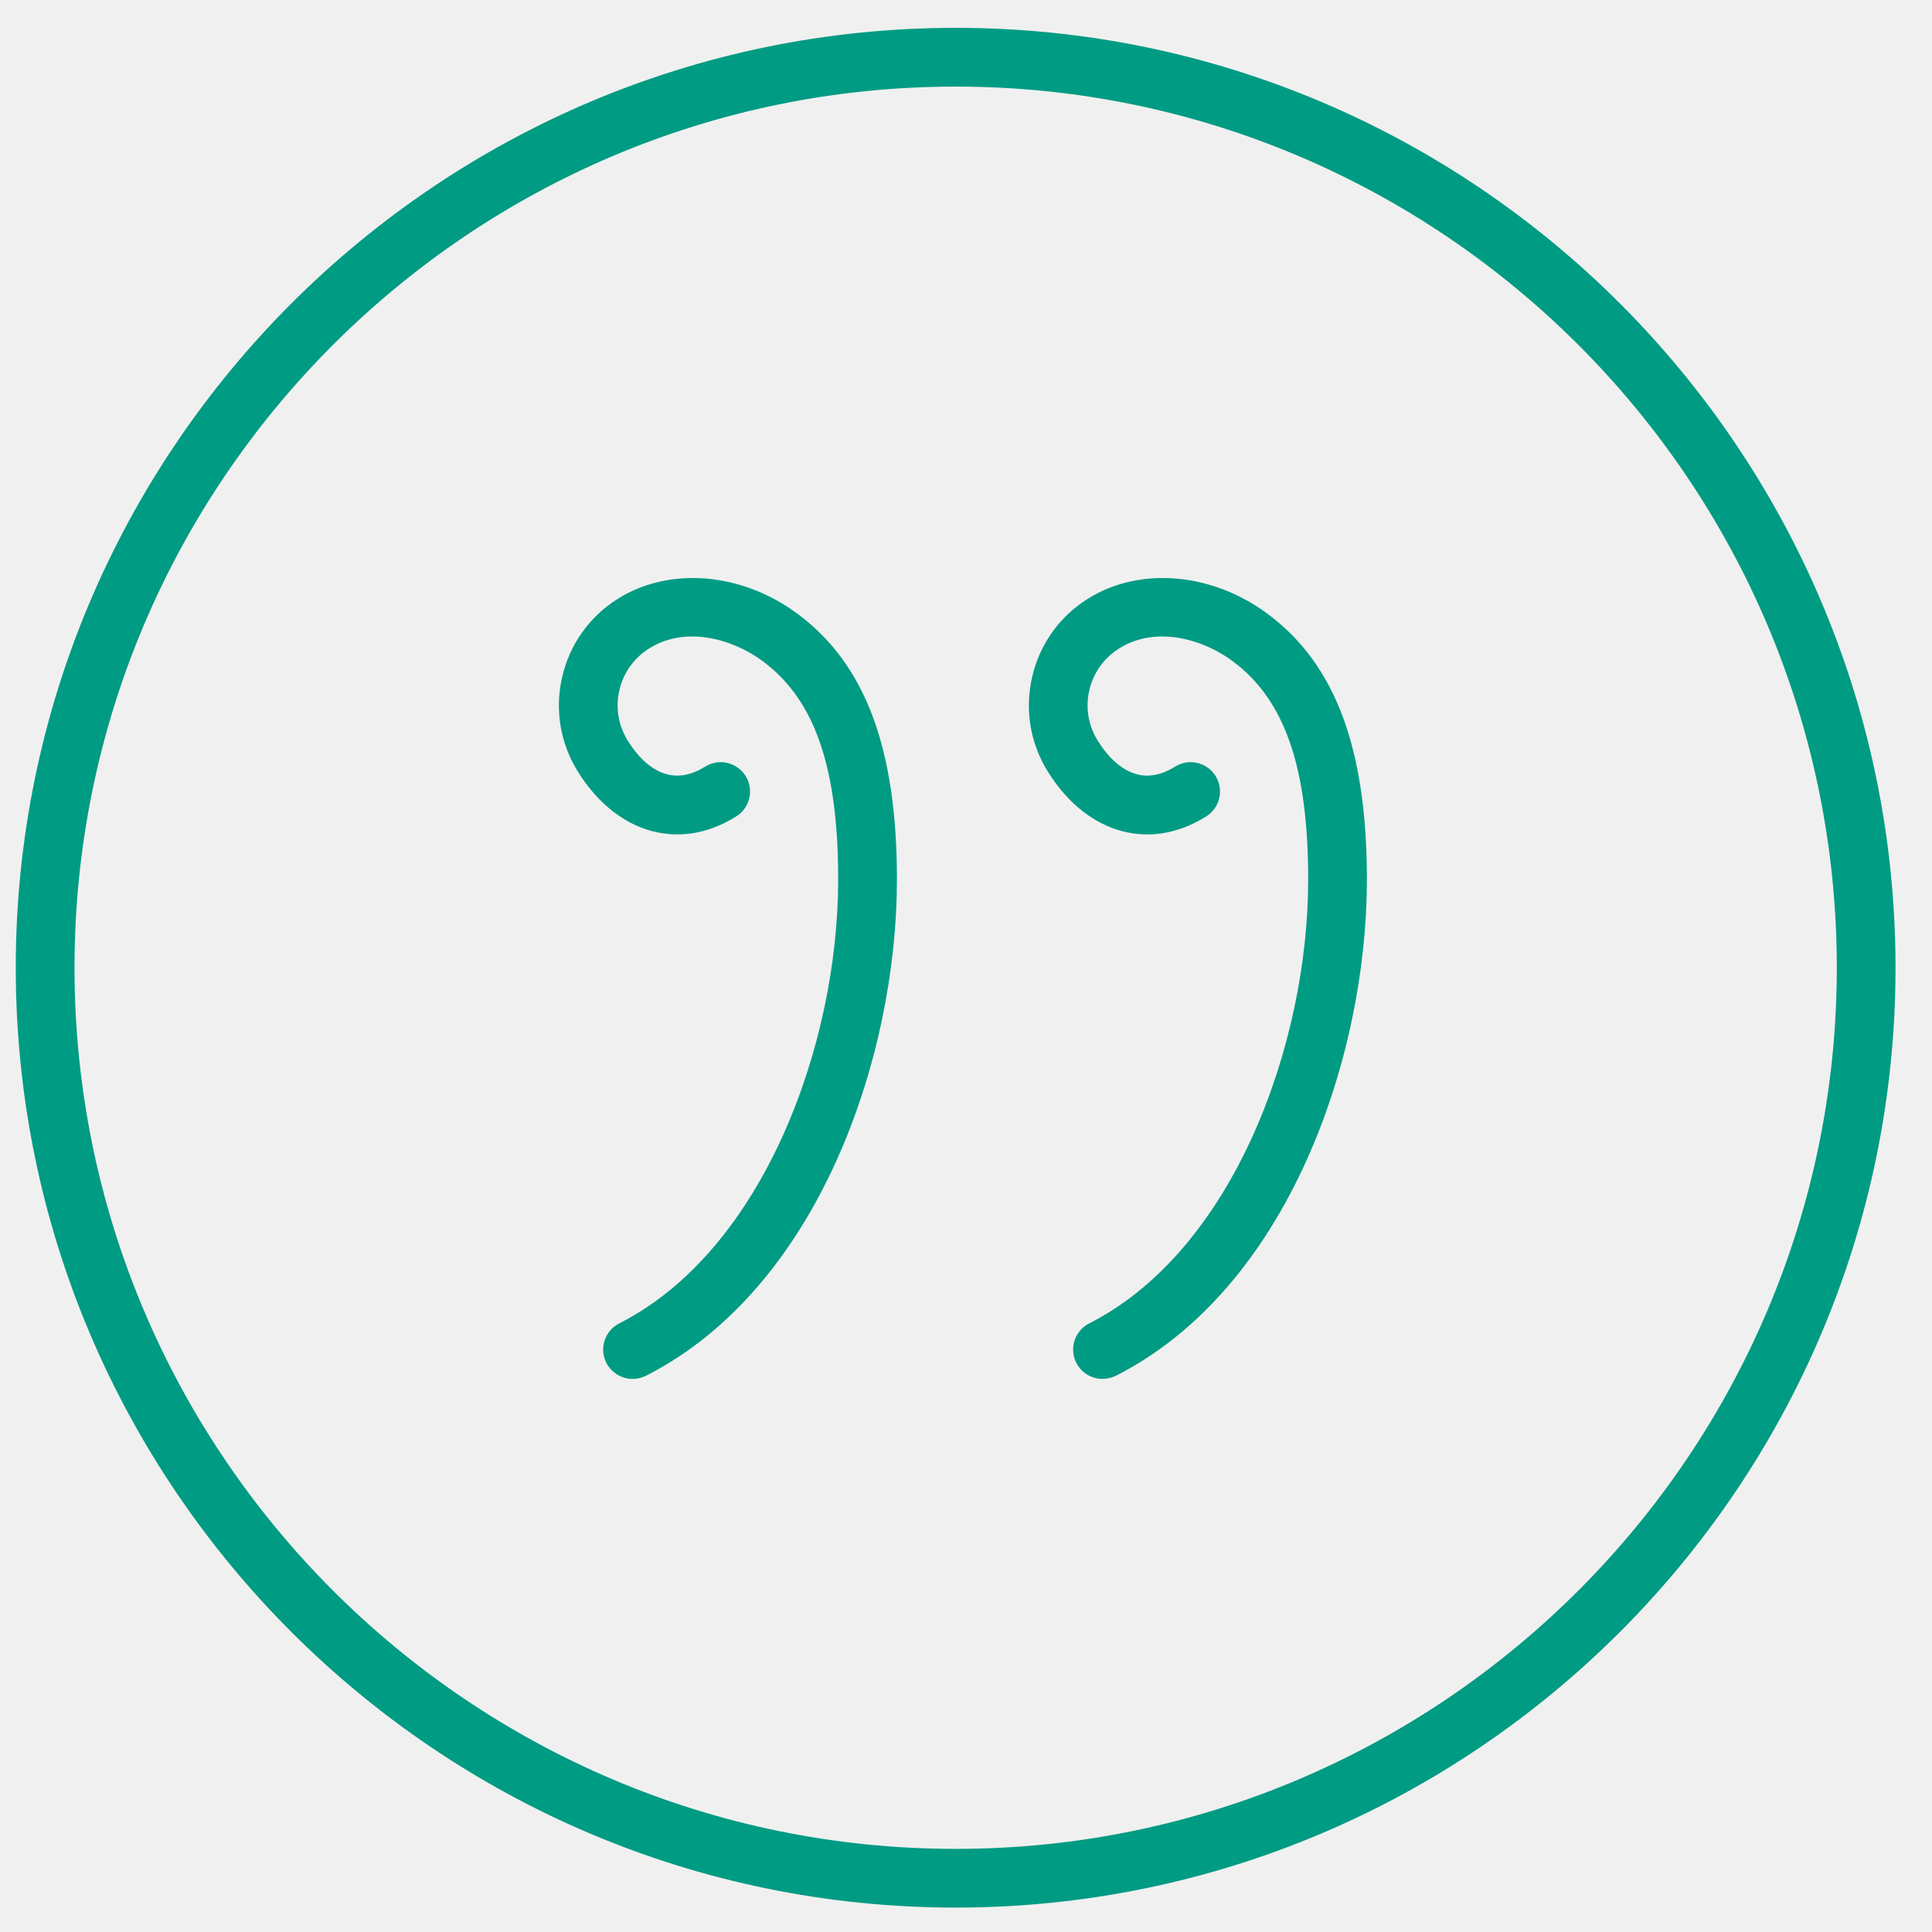
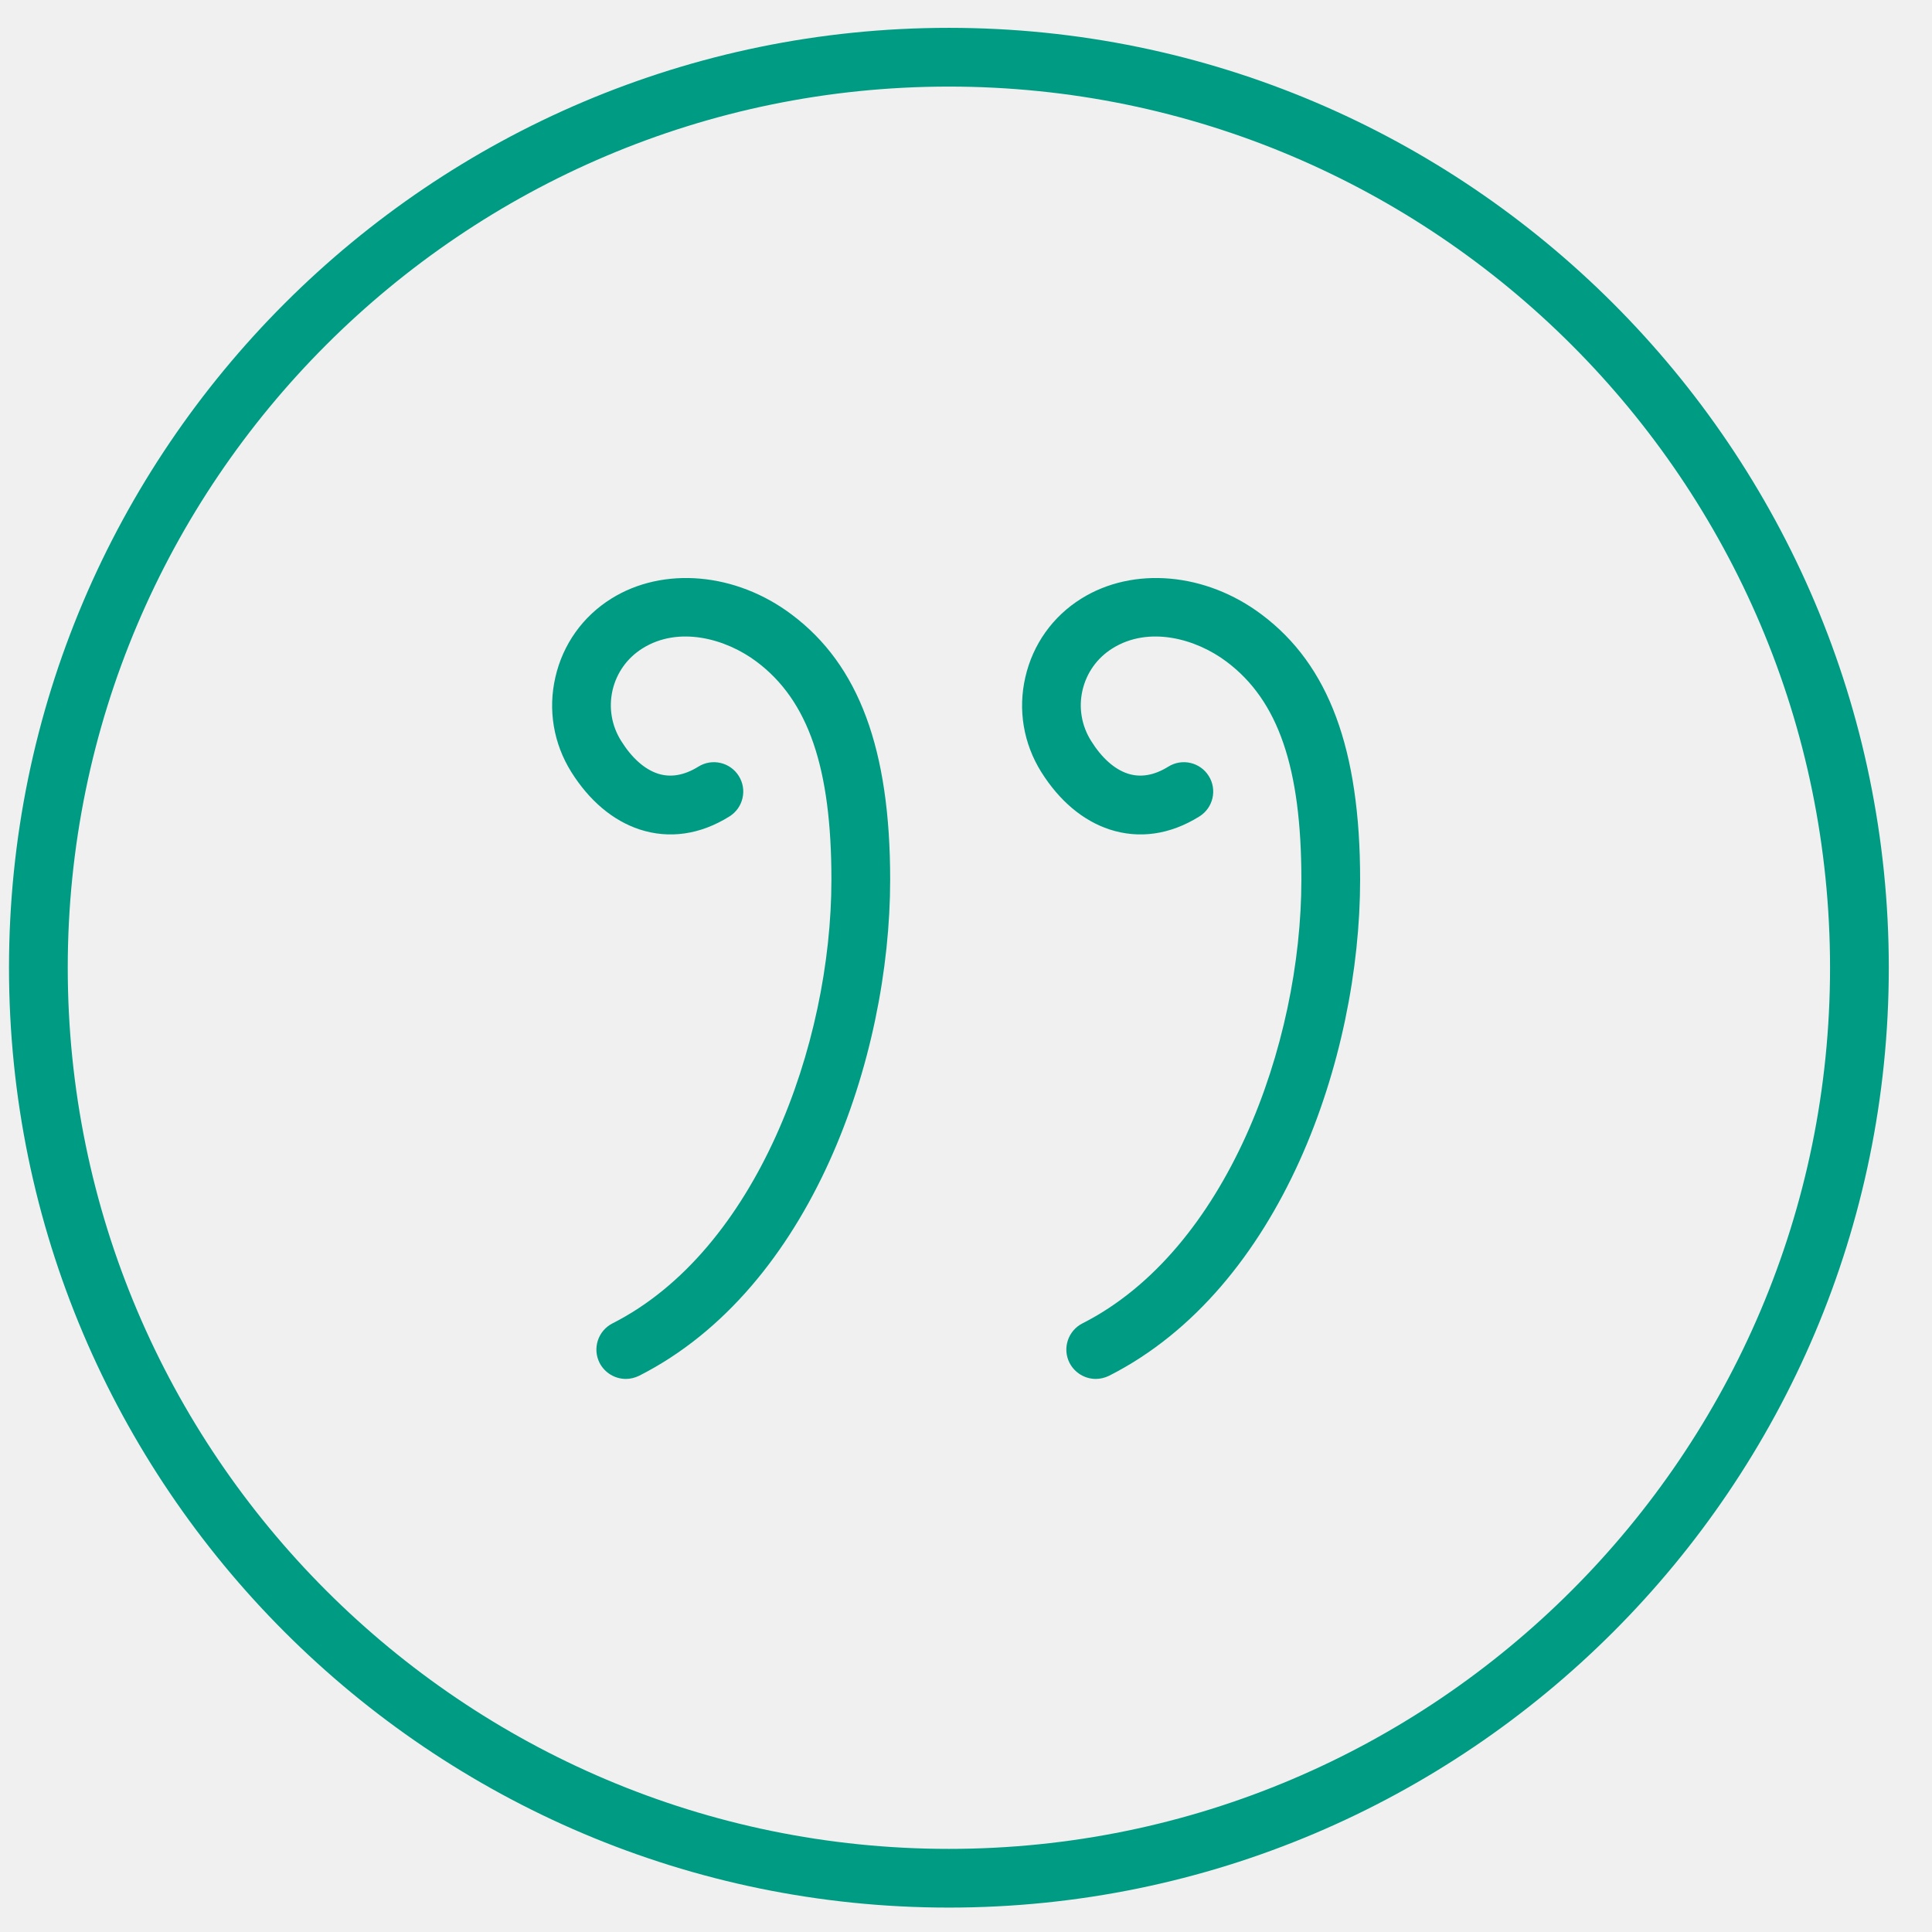
<svg xmlns="http://www.w3.org/2000/svg" width="44" height="44" viewBox="0 0 44 44" fill="none">
-   <g clip-path="url(#clip0_461:4160)">
-     <path d="M21.765 43.444C33.567 43.444 43.169 33.842 43.169 22.039C43.169 10.237 33.567 0.634 21.765 0.634C9.962 0.634 0.359 10.237 0.359 22.039C0.359 33.842 9.962 43.444 21.765 43.444ZM21.765 1.972C32.83 1.972 41.832 10.974 41.832 22.039C41.832 33.104 32.83 42.107 21.765 42.107C10.699 42.107 1.697 33.104 1.697 22.039C1.697 10.974 10.699 1.972 21.765 1.972Z" fill="#009B83" />
-     <path d="M14.72 18.89C15.398 19.111 16.103 19.009 16.768 18.593C17.08 18.398 17.176 17.984 16.98 17.671C16.784 17.36 16.372 17.263 16.058 17.46C15.736 17.661 15.425 17.712 15.137 17.619C14.831 17.519 14.542 17.261 14.3 16.873C14.083 16.527 14.014 16.118 14.105 15.721C14.197 15.322 14.438 14.985 14.784 14.768C15.611 14.246 16.687 14.545 17.384 15.068C18.562 15.95 19.089 17.483 19.089 20.033C19.089 23.797 17.377 28.478 14.103 30.139C13.774 30.306 13.642 30.708 13.809 31.039C13.93 31.27 14.164 31.404 14.407 31.404C14.509 31.404 14.612 31.38 14.711 31.332C18.637 29.34 20.427 24.077 20.427 20.033C20.427 17.06 19.715 15.143 18.186 13.996C16.913 13.037 15.259 12.894 14.075 13.634C13.427 14.039 12.974 14.673 12.803 15.42C12.63 16.166 12.76 16.934 13.166 17.582C13.576 18.237 14.113 18.689 14.72 18.89Z" fill="#009B83" />
-     <path d="M25.423 18.89C26.1 19.111 26.806 19.009 27.471 18.593C27.783 18.398 27.88 17.984 27.683 17.671C27.488 17.36 27.076 17.263 26.761 17.46C26.44 17.661 26.128 17.712 25.841 17.619C25.534 17.519 25.245 17.261 25.003 16.873C24.786 16.527 24.717 16.118 24.808 15.721C24.9 15.322 25.141 14.985 25.488 14.768C26.316 14.246 27.391 14.545 28.087 15.068C29.265 15.95 29.793 17.483 29.793 20.033C29.793 23.797 28.08 28.478 24.806 30.139C24.477 30.306 24.345 30.708 24.512 31.039C24.633 31.27 24.867 31.404 25.11 31.404C25.212 31.404 25.315 31.38 25.414 31.332C29.34 29.34 31.13 24.077 31.13 20.033C31.13 17.06 30.419 15.143 28.89 13.996C27.616 13.037 25.962 12.894 24.778 13.634C24.13 14.039 23.677 14.673 23.506 15.42C23.334 16.166 23.463 16.934 23.869 17.582C24.279 18.237 24.816 18.689 25.423 18.89Z" fill="#009B83" />
+   <g clip-path="url(#clip0_461_4160)">
+     <path d="M21.61 43.444C33.413 43.444 43.016 33.842 43.016 22.039C43.016 10.237 33.413 0.634 21.61 0.634C9.808 0.634 0.205 10.237 0.205 22.039C0.205 33.842 9.808 43.444 21.61 43.444ZM21.61 1.972C32.675 1.972 41.678 10.974 41.678 22.039C41.678 33.104 32.675 42.107 21.61 42.107C10.545 42.107 1.543 33.104 1.543 22.039C1.543 10.974 10.545 1.972 21.61 1.972Z" fill="#009B83" />
+     <path d="M14.566 18.89C15.244 19.111 15.949 19.009 16.614 18.593C16.926 18.398 17.022 17.985 16.825 17.672C16.63 17.36 16.218 17.264 15.904 17.46C15.581 17.661 15.271 17.712 14.983 17.619C14.677 17.519 14.388 17.261 14.146 16.873C13.929 16.528 13.86 16.118 13.95 15.721C14.043 15.322 14.284 14.985 14.63 14.768C15.457 14.247 16.532 14.545 17.229 15.068C18.408 15.95 18.935 17.483 18.935 20.033C18.935 23.797 17.223 28.478 13.949 30.139C13.62 30.306 13.488 30.709 13.655 31.039C13.775 31.27 14.009 31.404 14.253 31.404C14.354 31.404 14.457 31.38 14.556 31.332C18.483 29.34 20.273 24.077 20.273 20.033C20.273 17.06 19.561 15.143 18.032 13.997C16.759 13.037 15.105 12.894 13.921 13.634C13.272 14.039 12.82 14.674 12.649 15.42C12.476 16.166 12.606 16.934 13.011 17.582C13.422 18.237 13.959 18.69 14.566 18.89Z" fill="#009B83" />
+     <path d="M25.269 18.89C25.946 19.111 26.652 19.009 27.317 18.593C27.629 18.398 27.725 17.985 27.528 17.672C27.333 17.36 26.921 17.264 26.607 17.46C26.285 17.661 25.974 17.712 25.686 17.619C25.38 17.519 25.091 17.261 24.849 16.873C24.632 16.528 24.562 16.118 24.653 15.721C24.746 15.322 24.986 14.985 25.333 14.768C26.161 14.247 27.237 14.545 27.932 15.068C29.111 15.95 29.638 17.483 29.638 20.033C29.638 23.797 27.926 28.478 24.652 30.139C24.323 30.306 24.19 30.709 24.358 31.039C24.478 31.27 24.712 31.404 24.956 31.404C25.057 31.404 25.16 31.38 25.259 31.332C29.186 29.34 30.976 24.077 30.976 20.033C30.976 17.06 30.264 15.143 28.735 13.997C27.461 13.037 25.808 12.894 24.624 13.634C23.975 14.039 23.523 14.674 23.352 15.42C23.179 16.166 23.309 16.934 23.714 17.582C24.125 18.237 24.661 18.69 25.269 18.89Z" fill="#009B83" />
  </g>
  <defs>
-     <clipPath id="clip0_461:4160">
-       <rect width="42.81" height="42.81" fill="white" transform="translate(0.359375 0.634277)" />
+     <clipPath id="clip0_461_4160">
+       <rect width="42.81" height="42.81" fill="white" transform="translate(0.205322 0.634277)" />
    </clipPath>
  </defs>
</svg>
